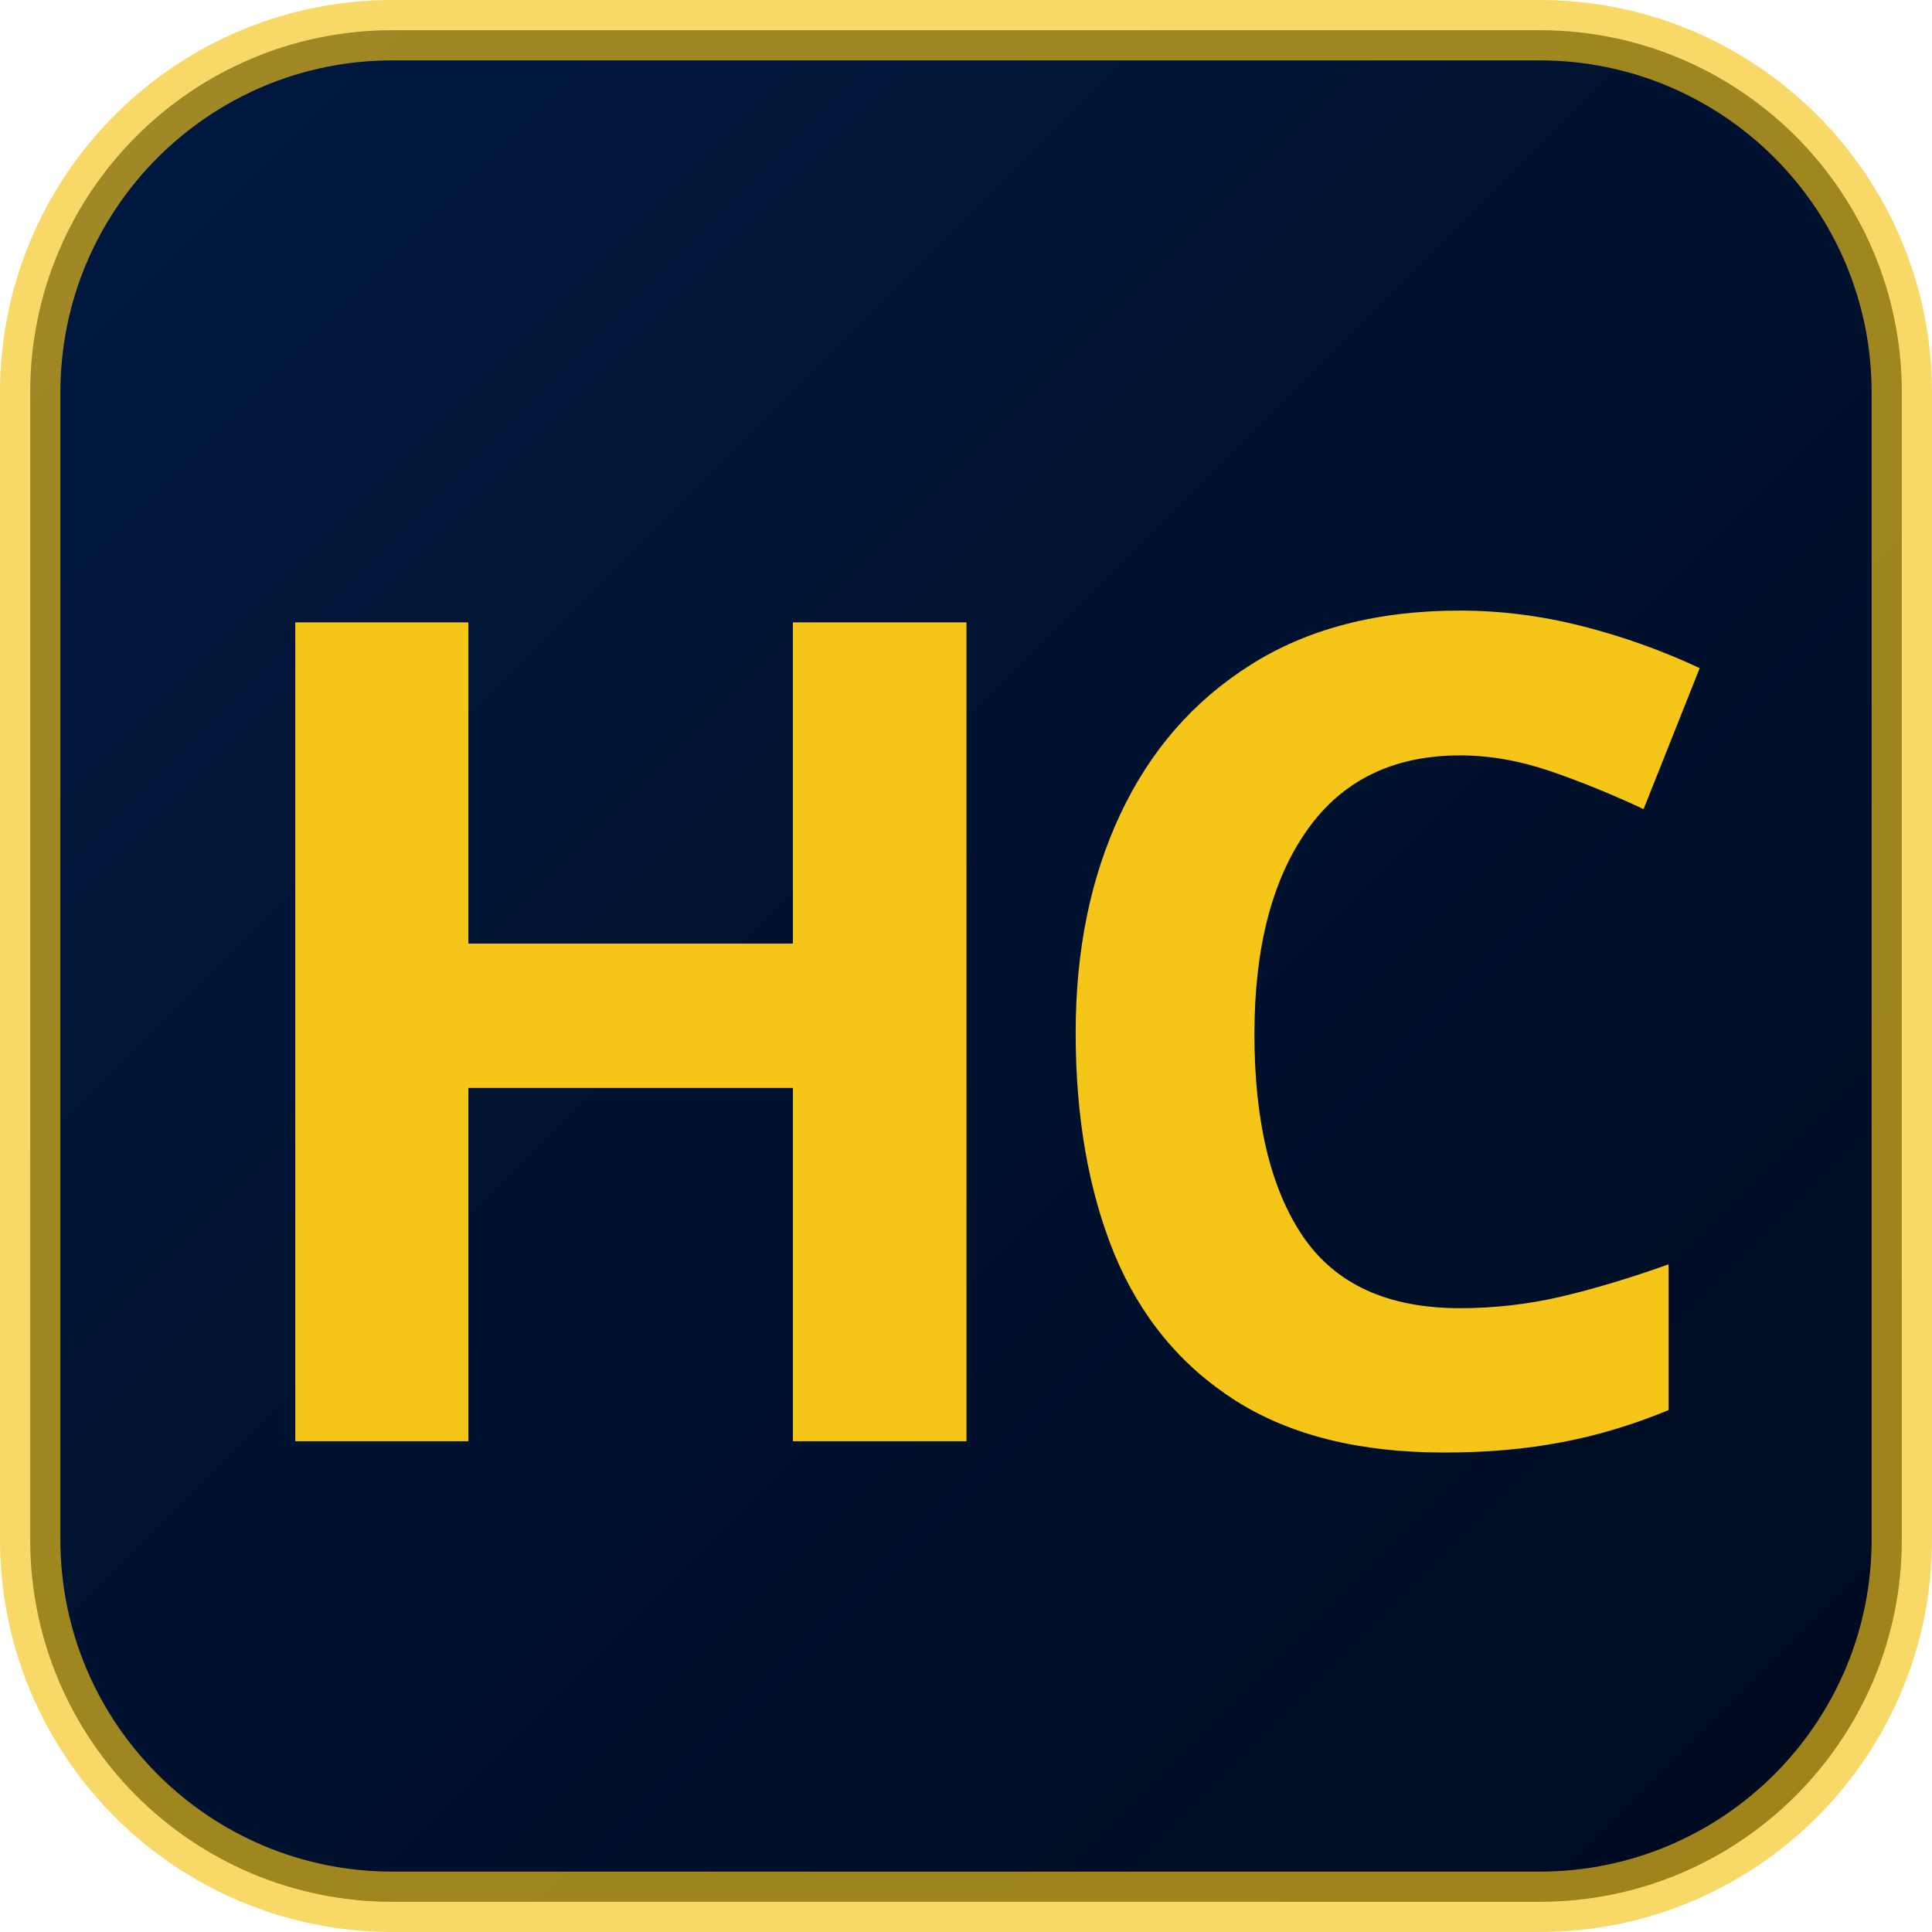
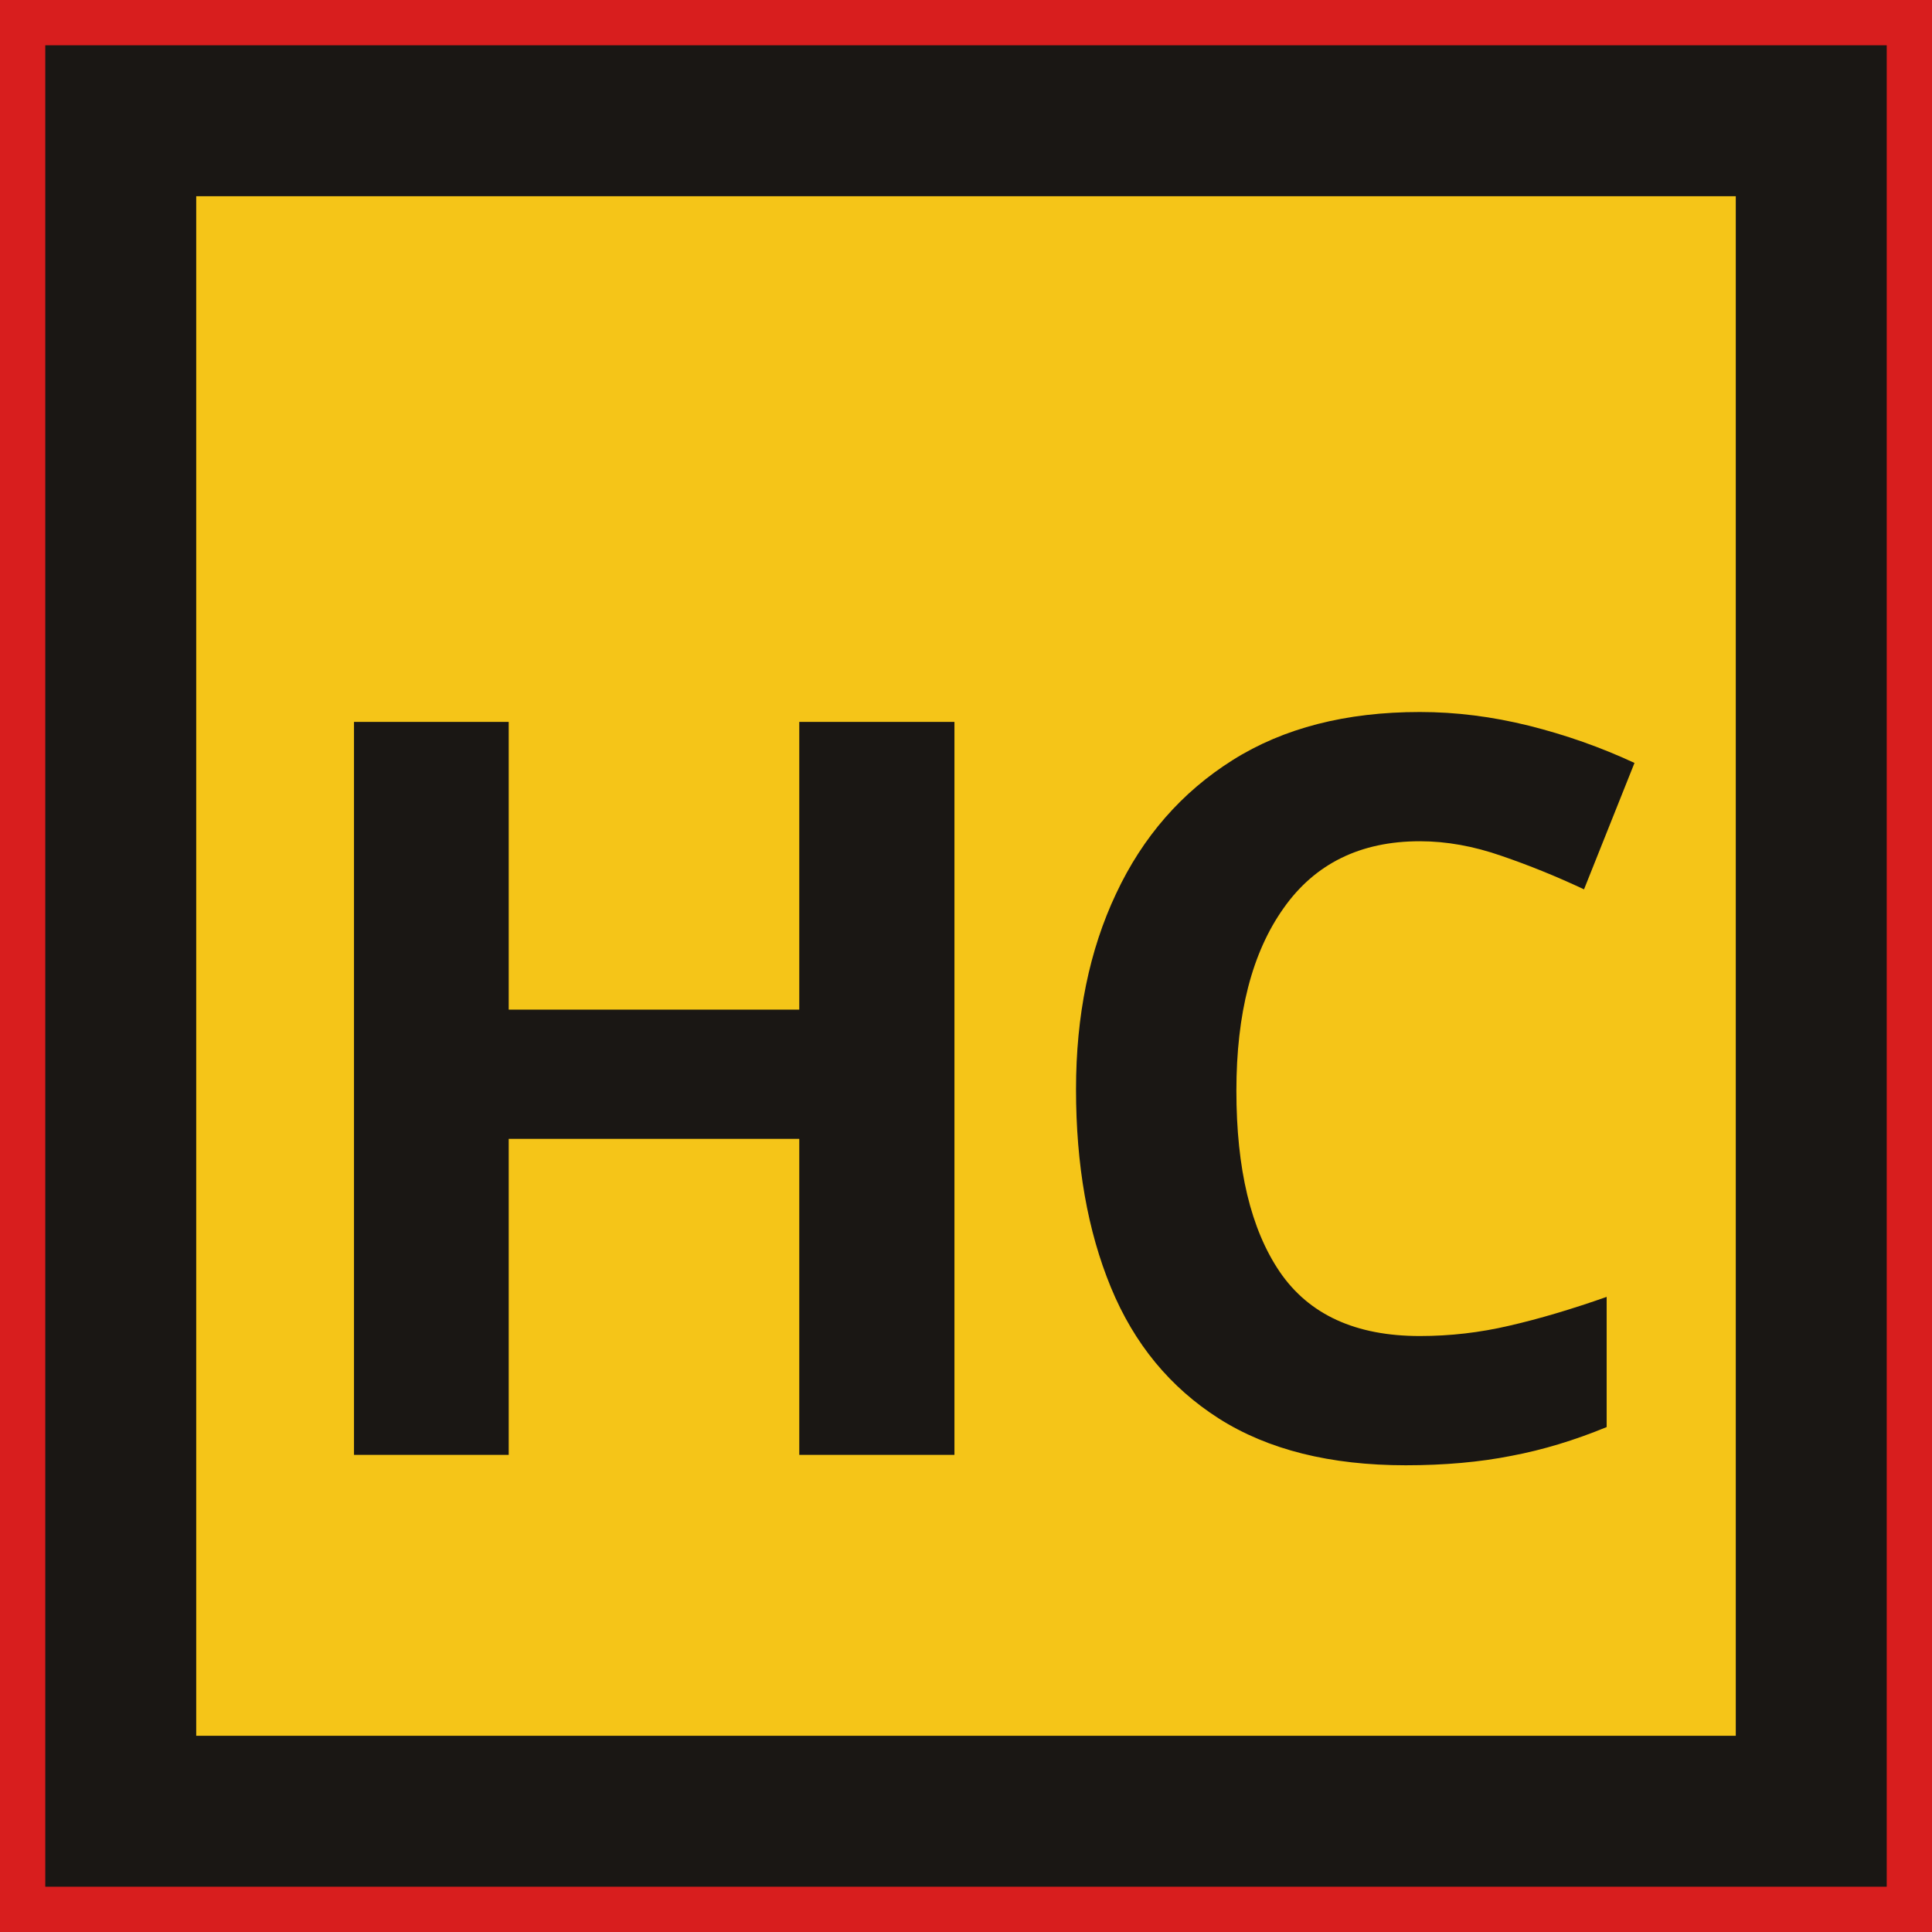
<svg xmlns="http://www.w3.org/2000/svg" viewBox="0 0 64 64" width="64" height="64">
-   <defs>
-     <linearGradient id="bg" x1="0" y1="0" x2="1" y2="1">
-       <stop offset="0%" stop-color="#001941" />
-       <stop offset="100%" stop-color="#000a1e" />
-     </linearGradient>
-   </defs>
-   <rect x="1" y="1" width="62" height="62" rx="12" fill="url(#bg)" stroke="#f5c518" stroke-opacity="0.65" stroke-width="2" />
-   <text x="32" y="33" fill="#f5c518" font-family="'Barlow Condensed','Arial Narrow',Impact,sans-serif" font-size="38" font-weight="800" letter-spacing="-2" text-anchor="middle" dominant-baseline="central">HC</text>
+   <rect width="64" height="64" fill="#d81e1e" />
+   <rect x="4" y="4" width="56" height="56" fill="#f5c518" stroke="#1a1714" stroke-width="5" />
+   <text x="32" y="35" fill="#1a1714" font-family="'Anton','Arial Narrow',Impact,sans-serif" font-size="34" font-weight="700" letter-spacing="-1" text-anchor="middle" dominant-baseline="central">HC</text>
</svg>
